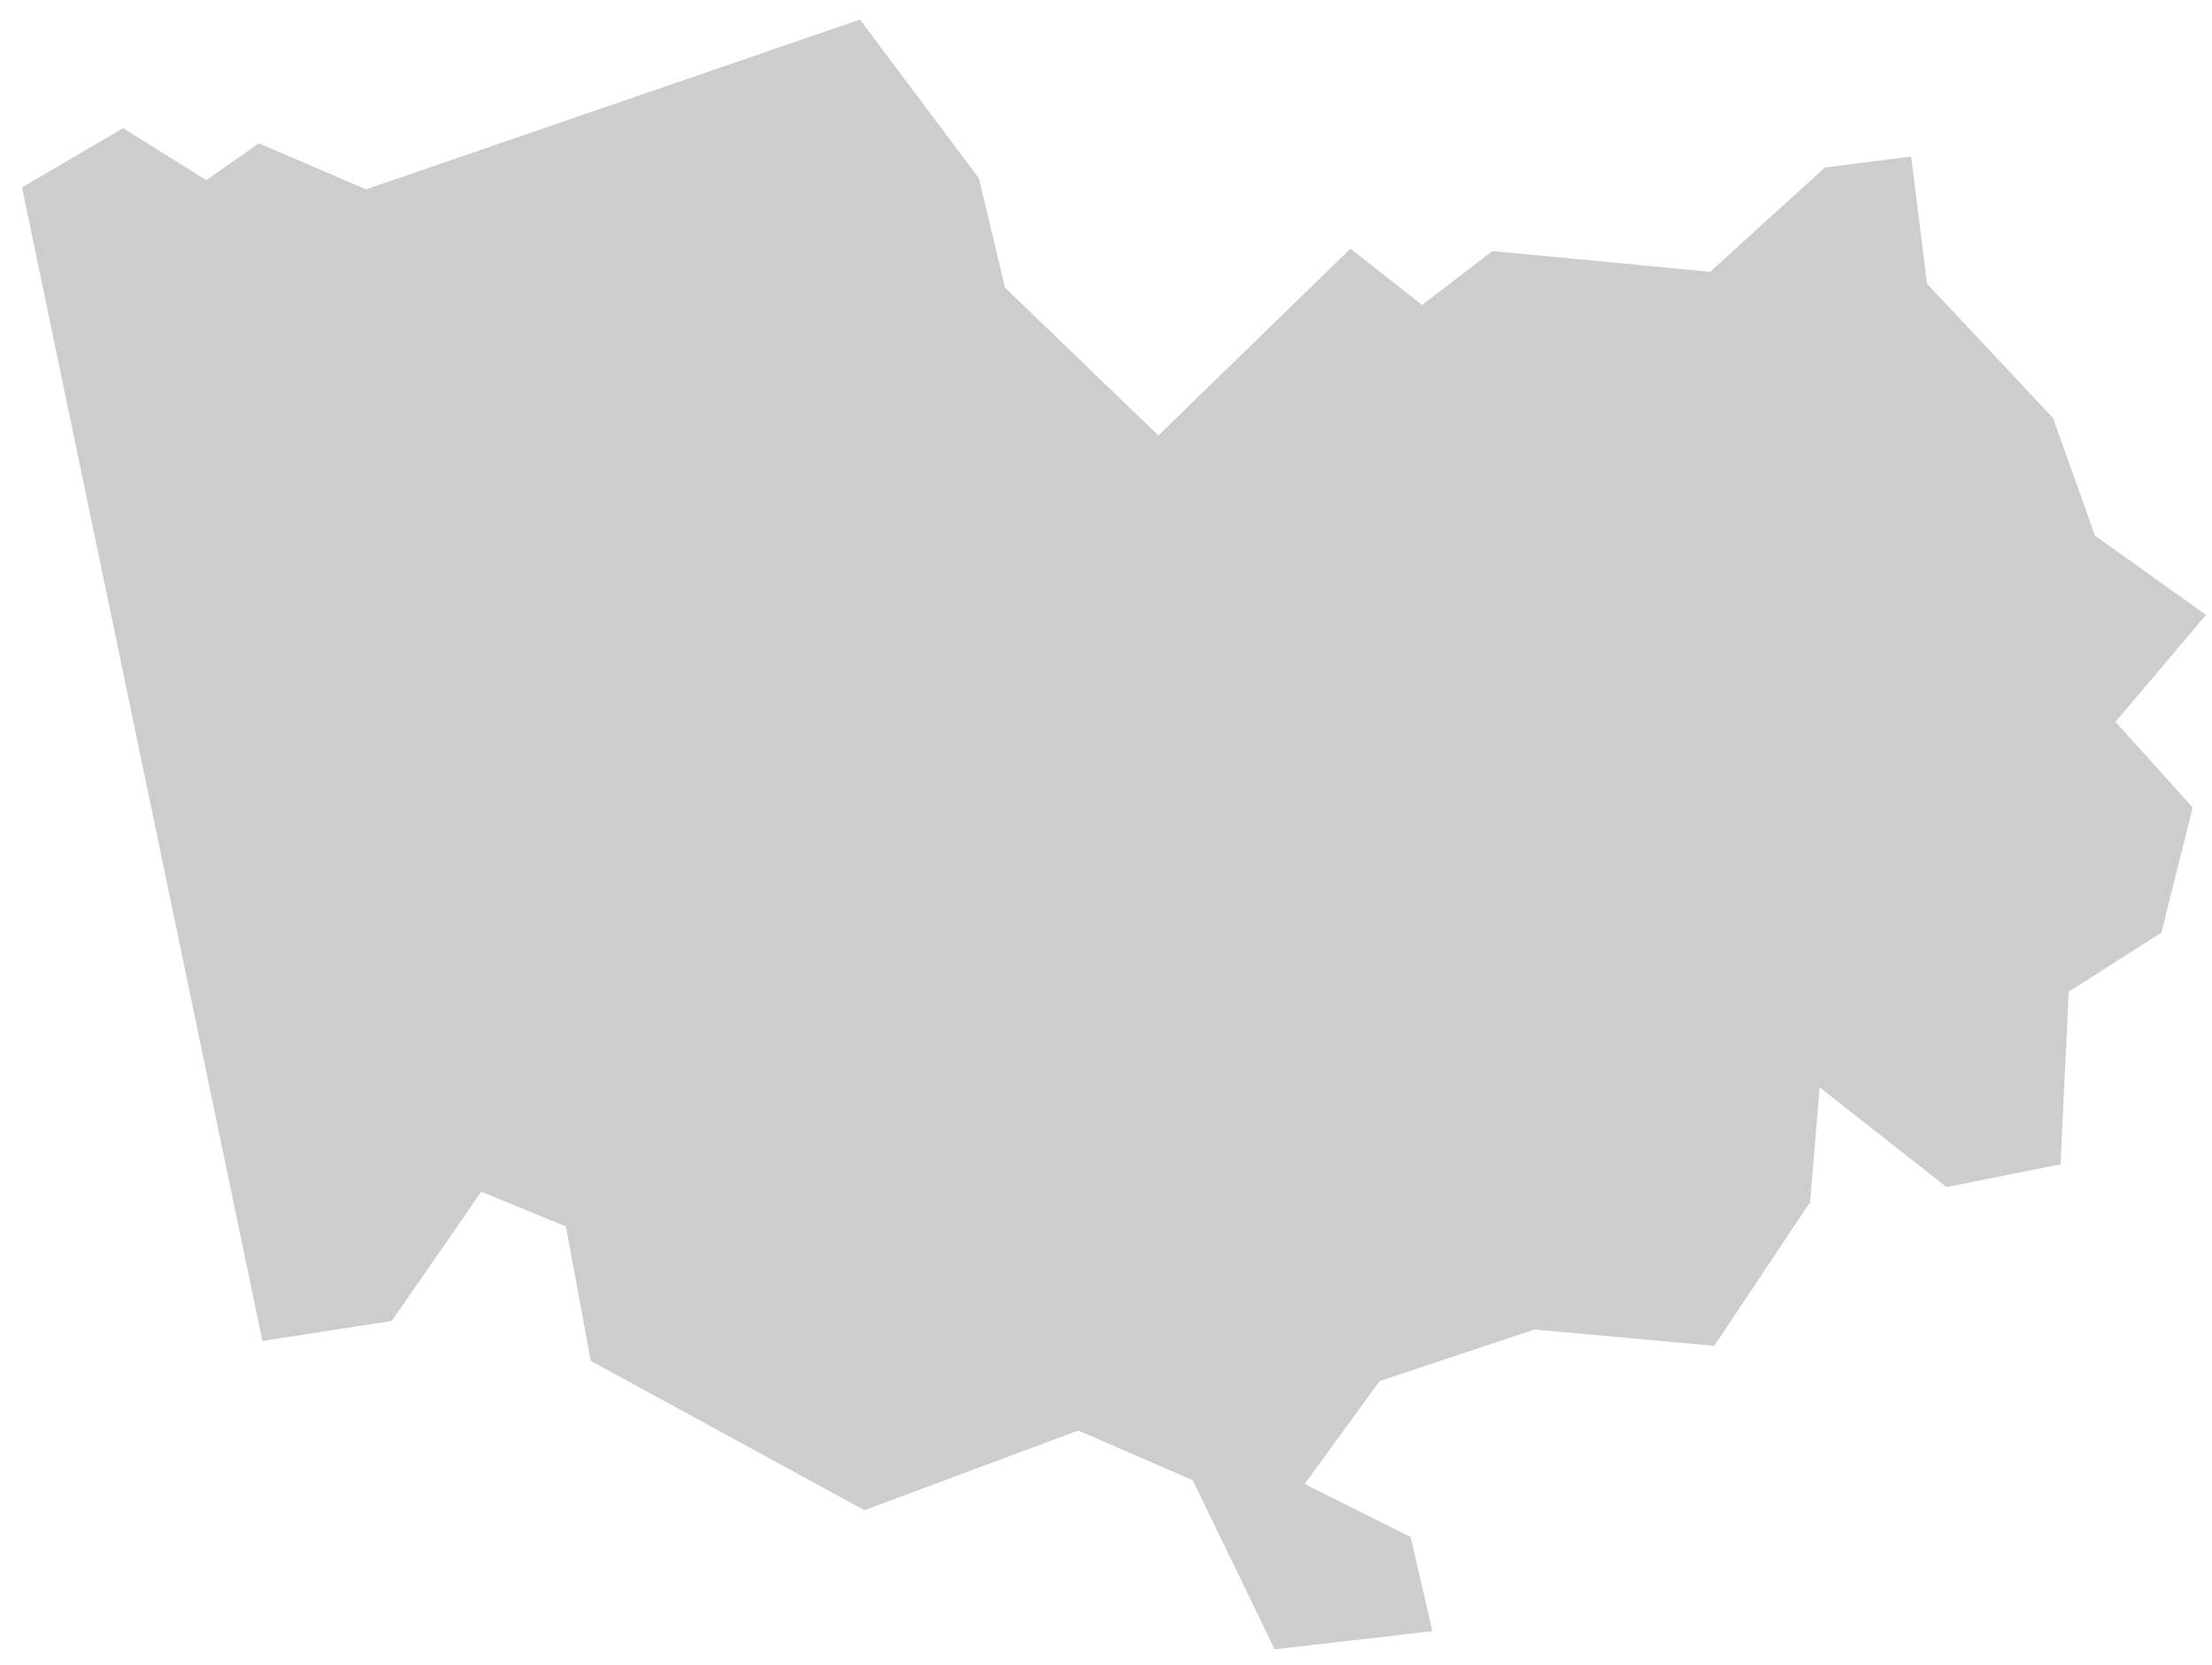
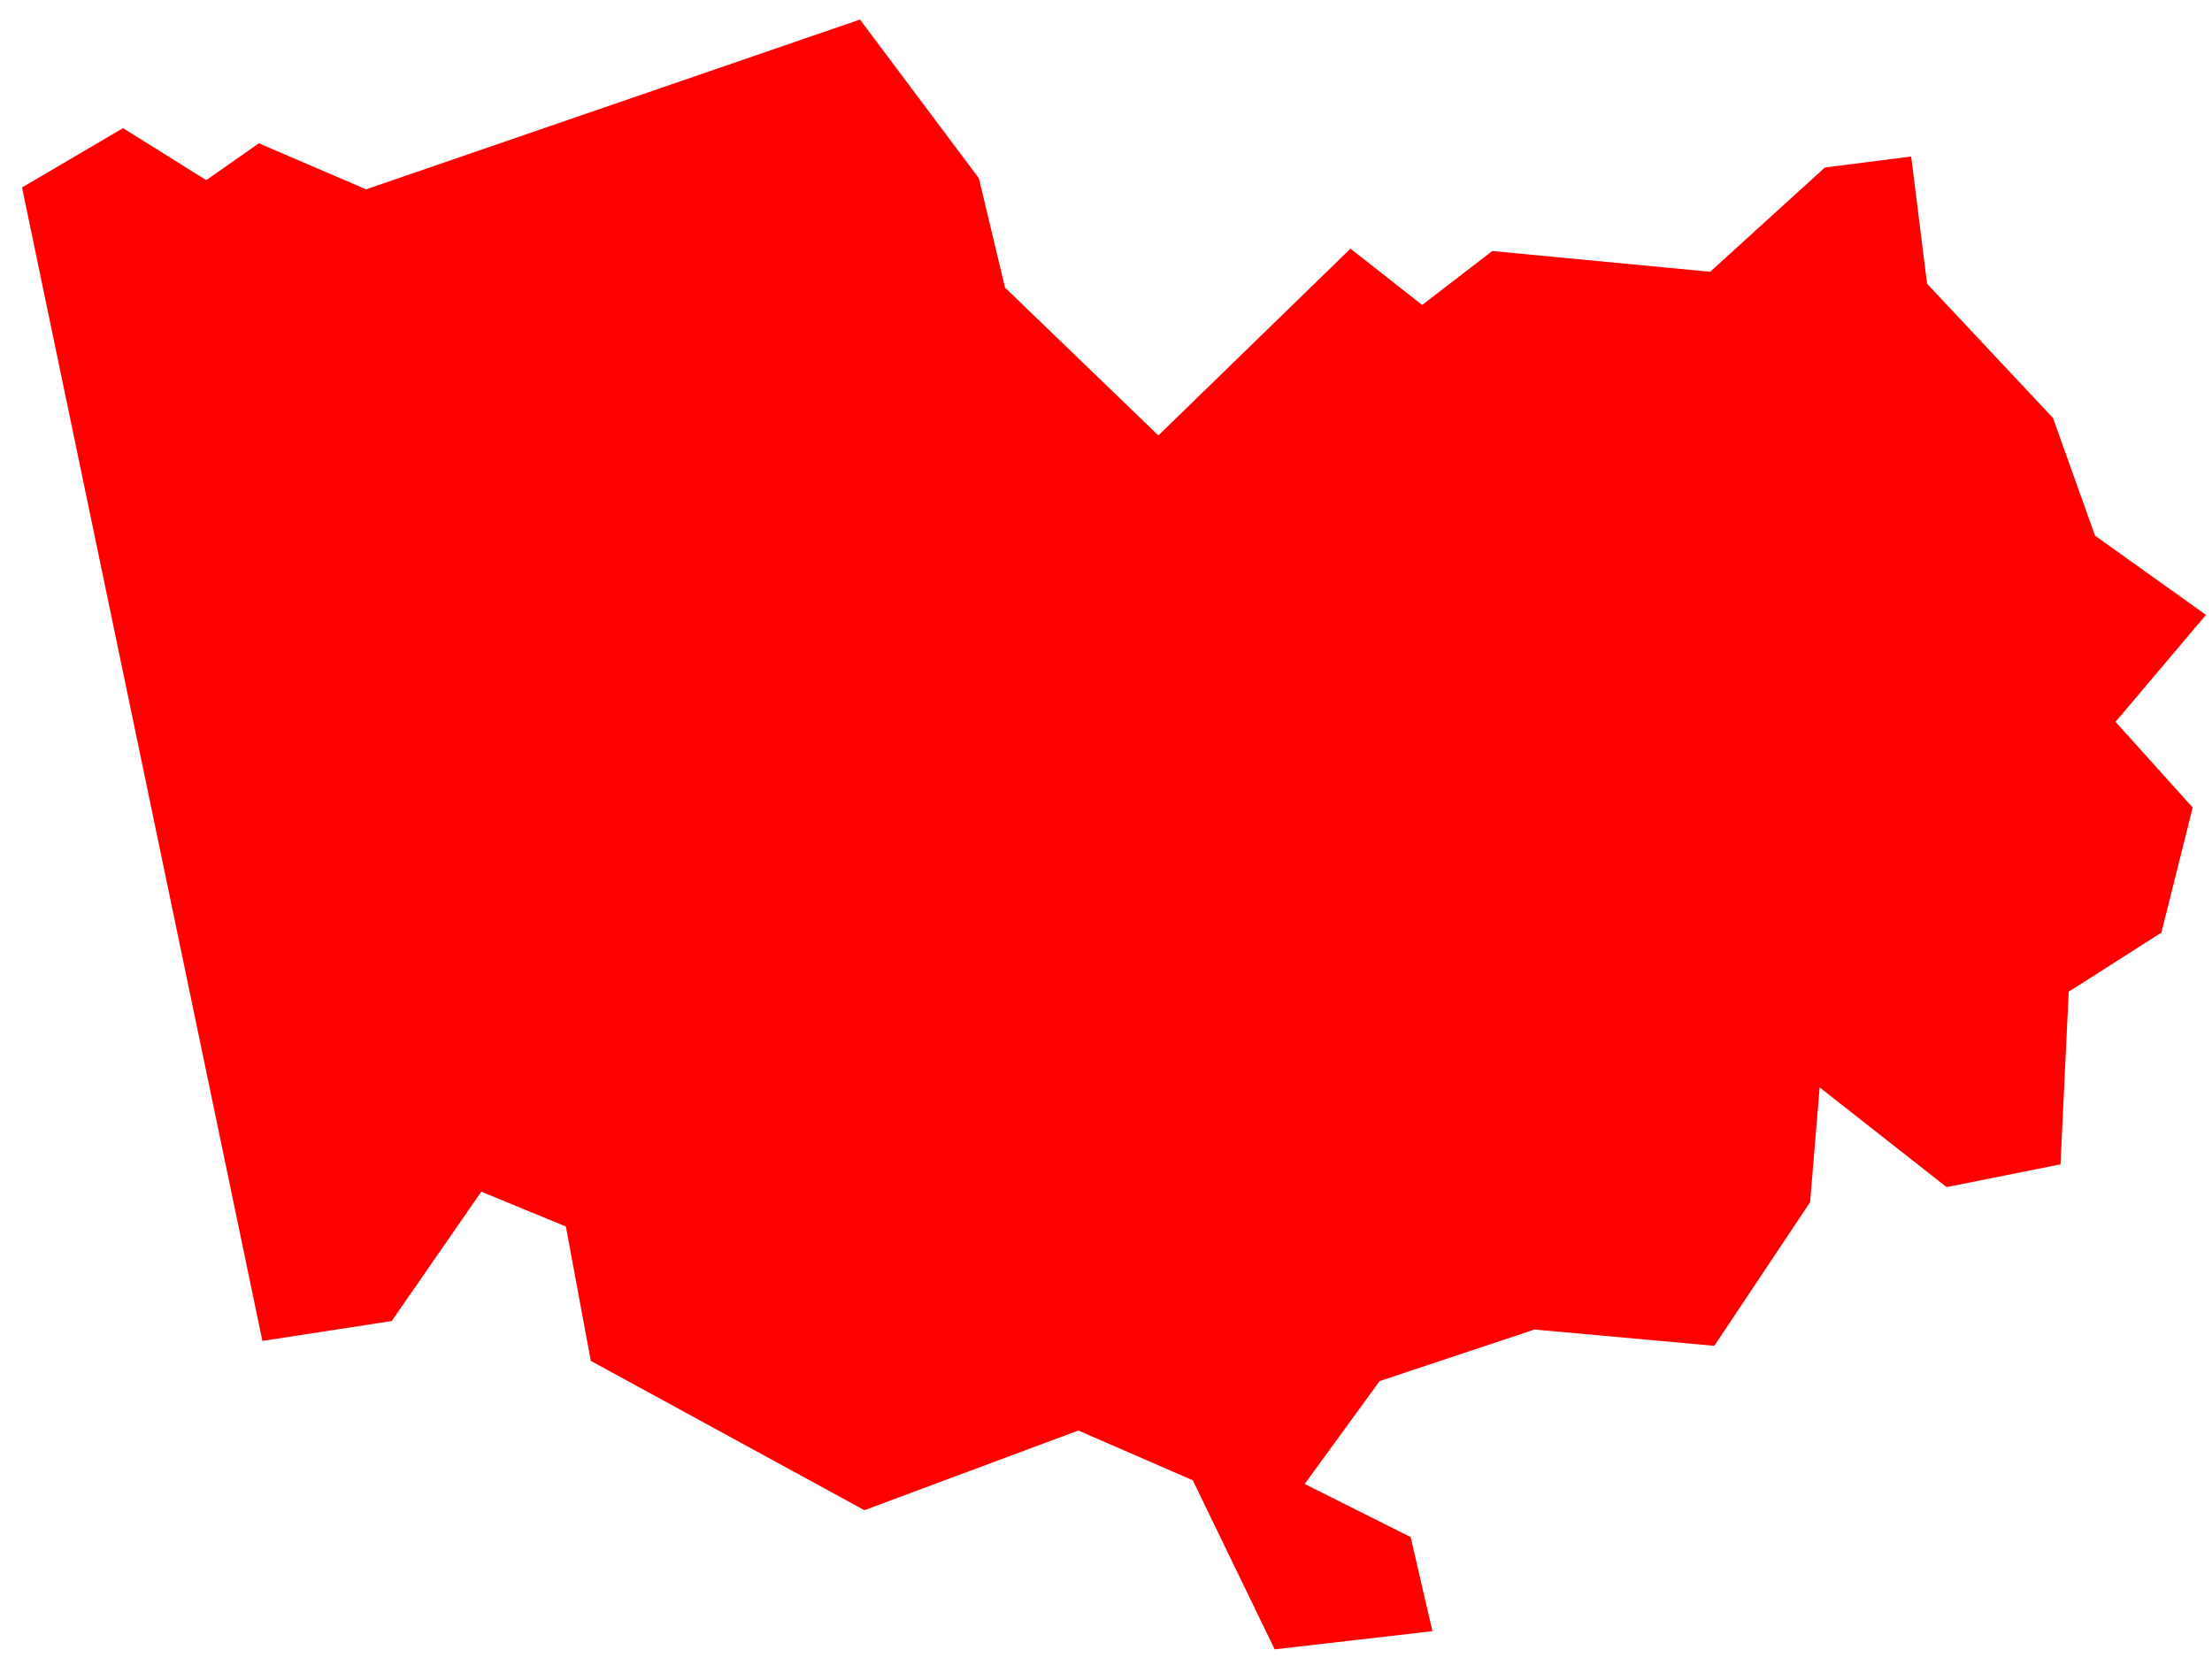
<svg xmlns="http://www.w3.org/2000/svg" width="93" height="70" viewBox="0 0 93 70" fill="none">
-   <path fill-rule="evenodd" clip-rule="evenodd" d="M0.926 7.882L11.032 56.384L16.468 55.547L20.236 50.109L23.792 51.573L24.839 57.222L36.342 63.501L45.338 60.151L50.149 62.244L53.591 69.352L60.223 68.588L59.309 64.631L55.264 62.605L54.854 62.401L55.123 62.028L57.931 58.172L58.002 58.071L58.123 58.033L64.436 55.93L64.513 55.903L64.595 55.911L72.076 56.59L76.102 50.552L76.445 46.446L76.504 45.721L77.073 46.17L81.841 49.915L86.631 48.959L86.966 41.899L86.975 41.697L87.147 41.59L90.871 39.216L92.187 33.955L89.169 30.602L88.942 30.351L89.163 30.094L92.746 25.854L88.181 22.594L88.08 22.522L88.04 22.406L86.313 17.573L81.107 12.023L81.02 11.927L81.004 11.802L80.352 6.581L76.723 7.044L72.026 11.315L71.898 11.428L71.728 11.411L62.741 10.555L60.034 12.638L59.793 12.824L59.556 12.638L56.779 10.456L48.971 18.049L48.7 18.313L48.431 18.049L42.339 12.175L42.251 12.095L42.229 11.986L41.156 7.496L36.156 0.822L15.534 7.912L15.393 7.964L15.256 7.903L10.883 6.026L8.884 7.427L8.671 7.574L8.455 7.44L5.173 5.388L0.926 7.882Z" fill="#CDCDCD" />
+   <path fill-rule="evenodd" clip-rule="evenodd" d="M0.926 7.882L11.032 56.384L16.468 55.547L20.236 50.109L23.792 51.573L24.839 57.222L36.342 63.501L45.338 60.151L50.149 62.244L53.591 69.352L60.223 68.588L59.309 64.631L55.264 62.605L54.854 62.401L55.123 62.028L57.931 58.172L58.002 58.071L58.123 58.033L64.436 55.93L64.513 55.903L64.595 55.911L72.076 56.59L76.102 50.552L76.445 46.446L76.504 45.721L77.073 46.17L81.841 49.915L86.631 48.959L86.966 41.899L86.975 41.697L87.147 41.59L90.871 39.216L92.187 33.955L89.169 30.602L88.942 30.351L89.163 30.094L92.746 25.854L88.181 22.594L88.08 22.522L88.04 22.406L86.313 17.573L81.107 12.023L81.02 11.927L81.004 11.802L80.352 6.581L76.723 7.044L72.026 11.315L71.898 11.428L71.728 11.411L62.741 10.555L60.034 12.638L59.793 12.824L59.556 12.638L56.779 10.456L48.971 18.049L48.7 18.313L48.431 18.049L42.339 12.175L42.251 12.095L42.229 11.986L41.156 7.496L36.156 0.822L15.534 7.912L15.393 7.964L15.256 7.903L10.883 6.026L8.884 7.427L8.671 7.574L8.455 7.44L5.173 5.388L0.926 7.882Z" fill="red" />
</svg>
